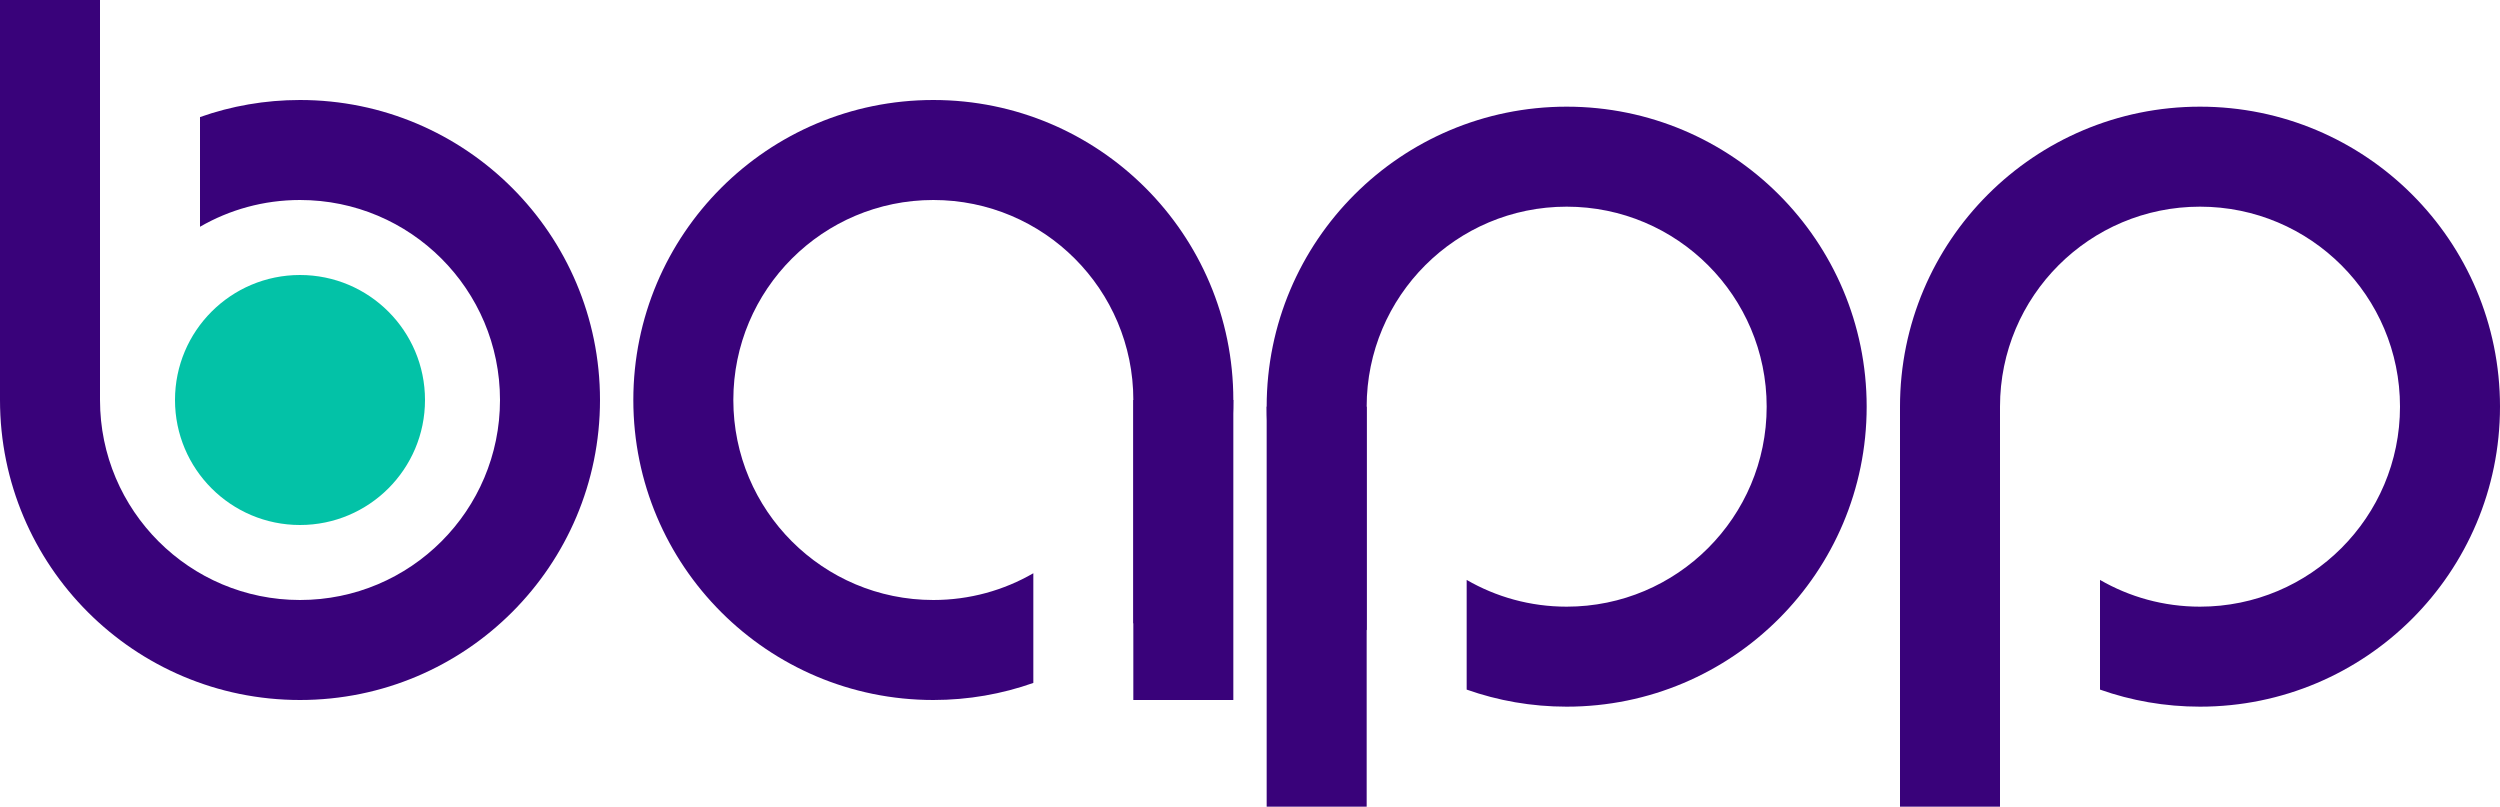
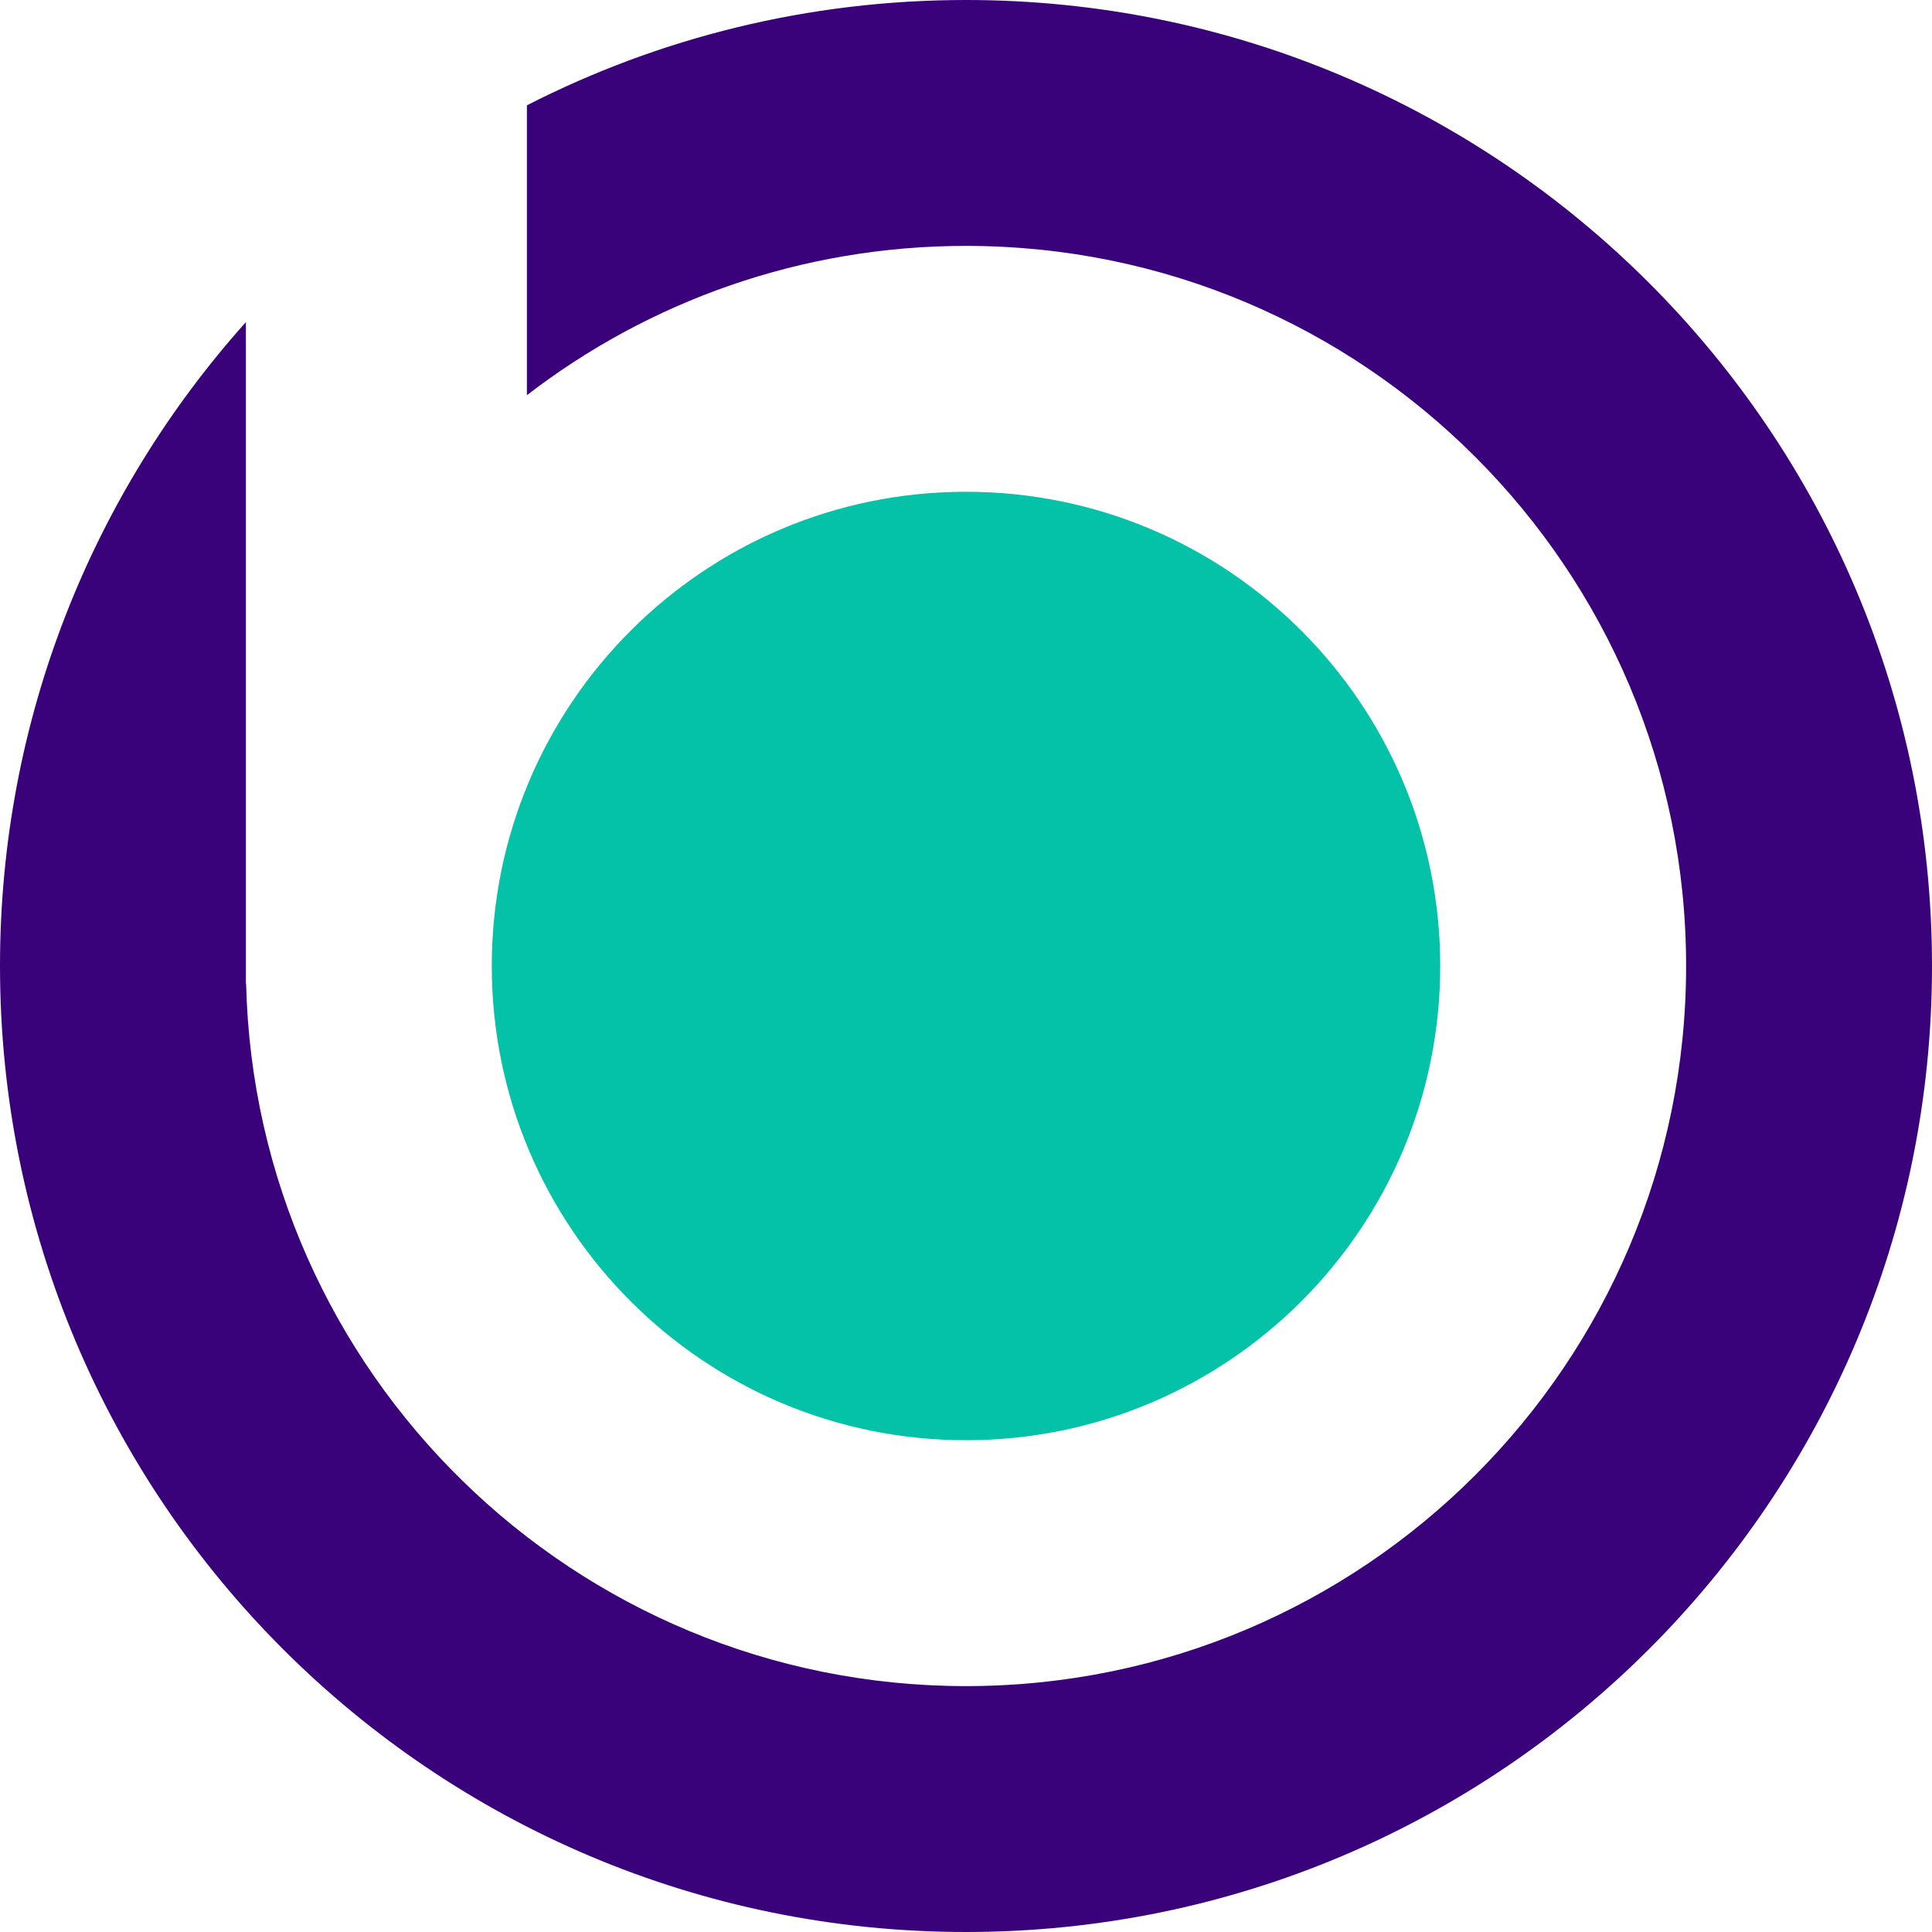
- <svg xmlns="http://www.w3.org/2000/svg" width="375" height="121" viewBox="0 0 375 121" fill="none">
-   <circle cx="45" cy="60" r="18.75" fill="#03C2A7" />
-   <path d="M90 60C90 84.853 69.853 105 45 105C20.147 105 0 84.853 0 60C0 46.672 5.794 34.698 15 26.458V60C15 76.569 28.431 90 45 90C61.569 90 75 76.569 75 60C75 43.431 61.569 30 45 30C39.536 30 34.413 31.461 30 34.014V17.561C34.692 15.902 39.74 15 45 15C69.853 15 90 35.147 90 60Z" fill="#39027A" />
-   <path d="M0 0H15V60H0V0Z" fill="#39027A" />
-   <path d="M95 60C95 35.147 115.147 15 140 15C164.853 15 185 35.147 185 60C185 73.328 179.206 85.302 170 93.542L170 60C170 43.431 156.569 30 140 30C123.431 30 110 43.431 110 60C110 76.569 123.431 90 140 90C145.464 90 150.587 88.539 155 85.987L155 102.439C150.308 104.098 145.26 105 140 105C115.147 105 95 84.853 95 60Z" fill="#39027A" />
-   <path d="M185 105L170 105L170 60L185 60L185 105Z" fill="#39027A" />
-   <path d="M280 61C280 36.147 259.853 16 235 16C210.147 16 190 36.147 190 61C190 74.328 195.794 86.302 205 94.542L205 61C205 44.431 218.431 31 235 31C251.569 31 265 44.431 265 61C265 77.569 251.569 91 235 91C229.536 91 224.413 89.539 220 86.987L220 103.439C224.692 105.098 229.74 106 235 106C259.853 106 280 85.853 280 61Z" fill="#39027A" />
-   <path d="M190 121L205 121L205 61L190 61L190 121Z" fill="#39027A" />
-   <path d="M375 61C375 36.147 354.853 16 330 16C305.147 16 285 36.147 285 61C285 74.328 290.794 86.302 300 94.542L300 61C300 44.431 313.431 31 330 31C346.569 31 360 44.431 360 61C360 77.569 346.569 91 330 91C324.536 91 319.413 89.539 315 86.987L315 103.439C319.692 105.098 324.74 106 330 106C354.853 106 375 85.853 375 61Z" fill="#39027A" />
-   <path d="M285 121L300 121L300 61L285 61L285 121Z" fill="#39027A" />
+ <svg xmlns="http://www.w3.org/2000/svg" width="110" height="110" viewBox="0 0 110 110" fill="none">
+   <path d="M110 55C110 85.376 85.376 110 55 110C24.624 110 0 85.376 0 55C0 40.916 5.294 28.069 14 18.339V56H14.012C14.543 78.182 32.691 96 55 96C77.644 96 96 77.644 96 55C96 32.356 77.644 14 55 14C45.59 14 36.92 17.17 30 22.501V5.997C37.501 2.163 45.998 0 55 0C85.376 0 110 24.624 110 55Z" fill="#39027A" />
+   <path d="M82 55C82 69.912 69.912 82 55 82C40.088 82 28 69.912 28 55C28 40.088 40.088 28 55 28C69.912 28 82 40.088 82 55Z" fill="#03C2A7" />
</svg>
